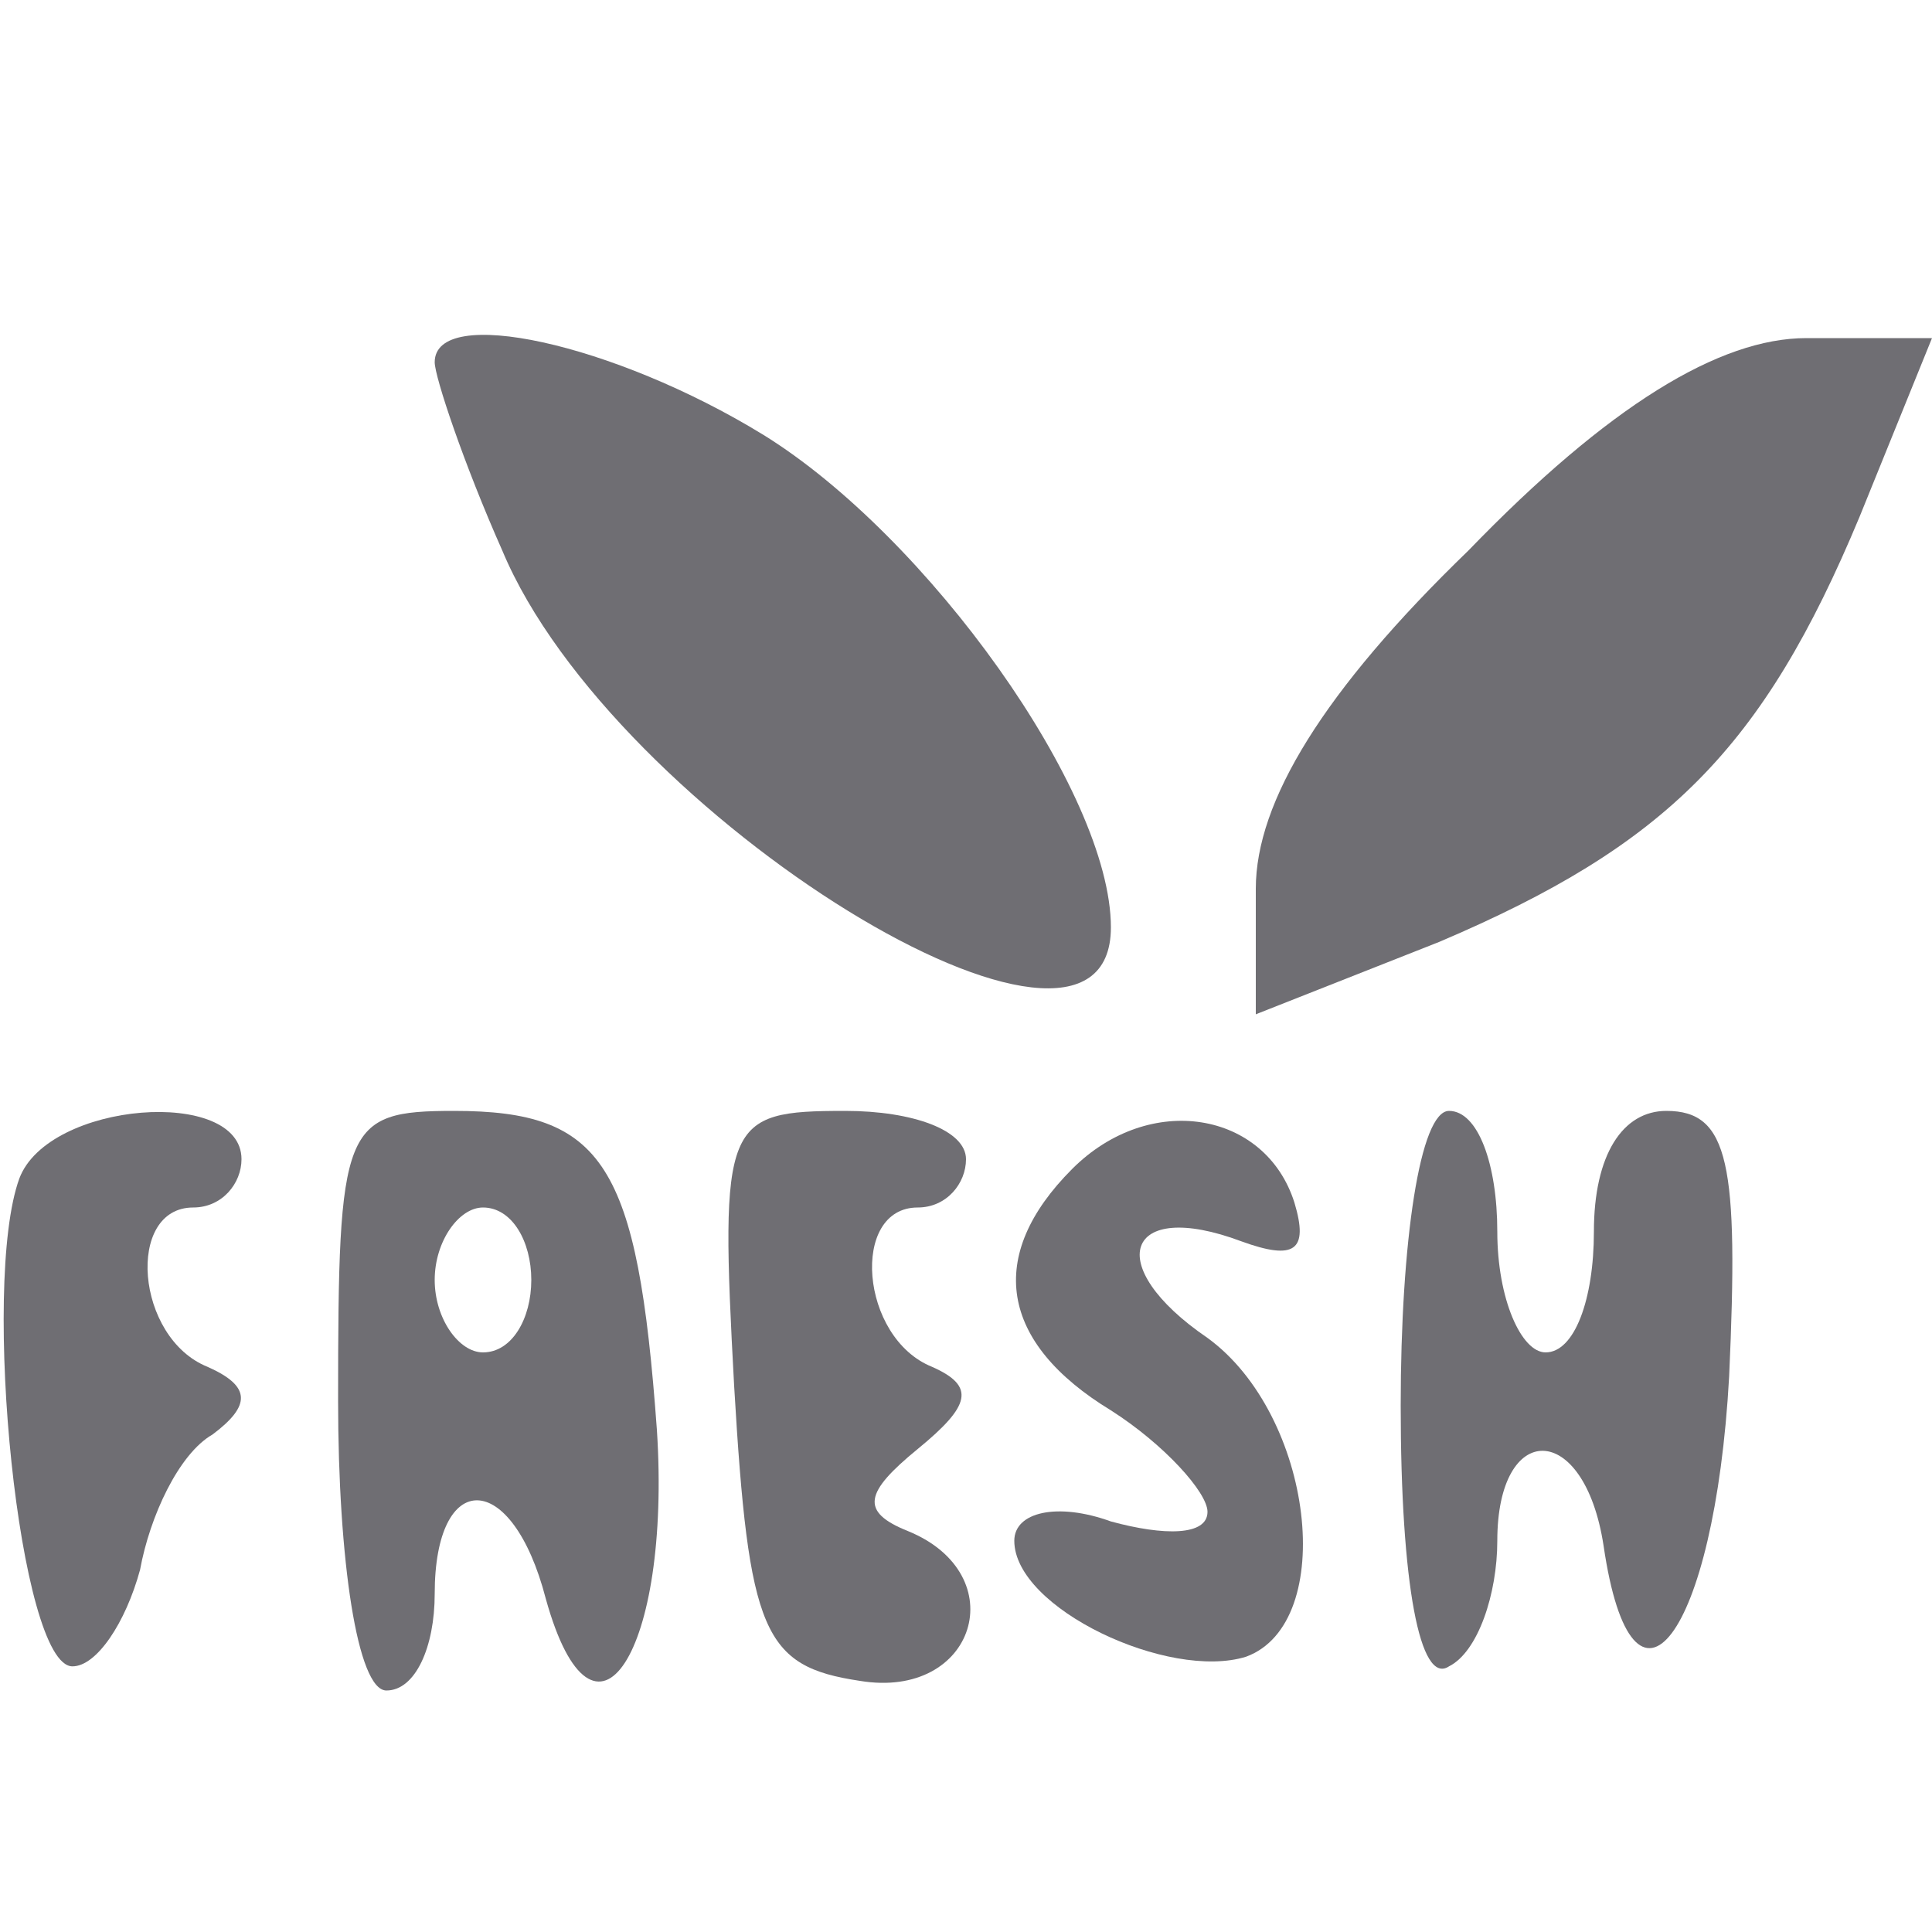
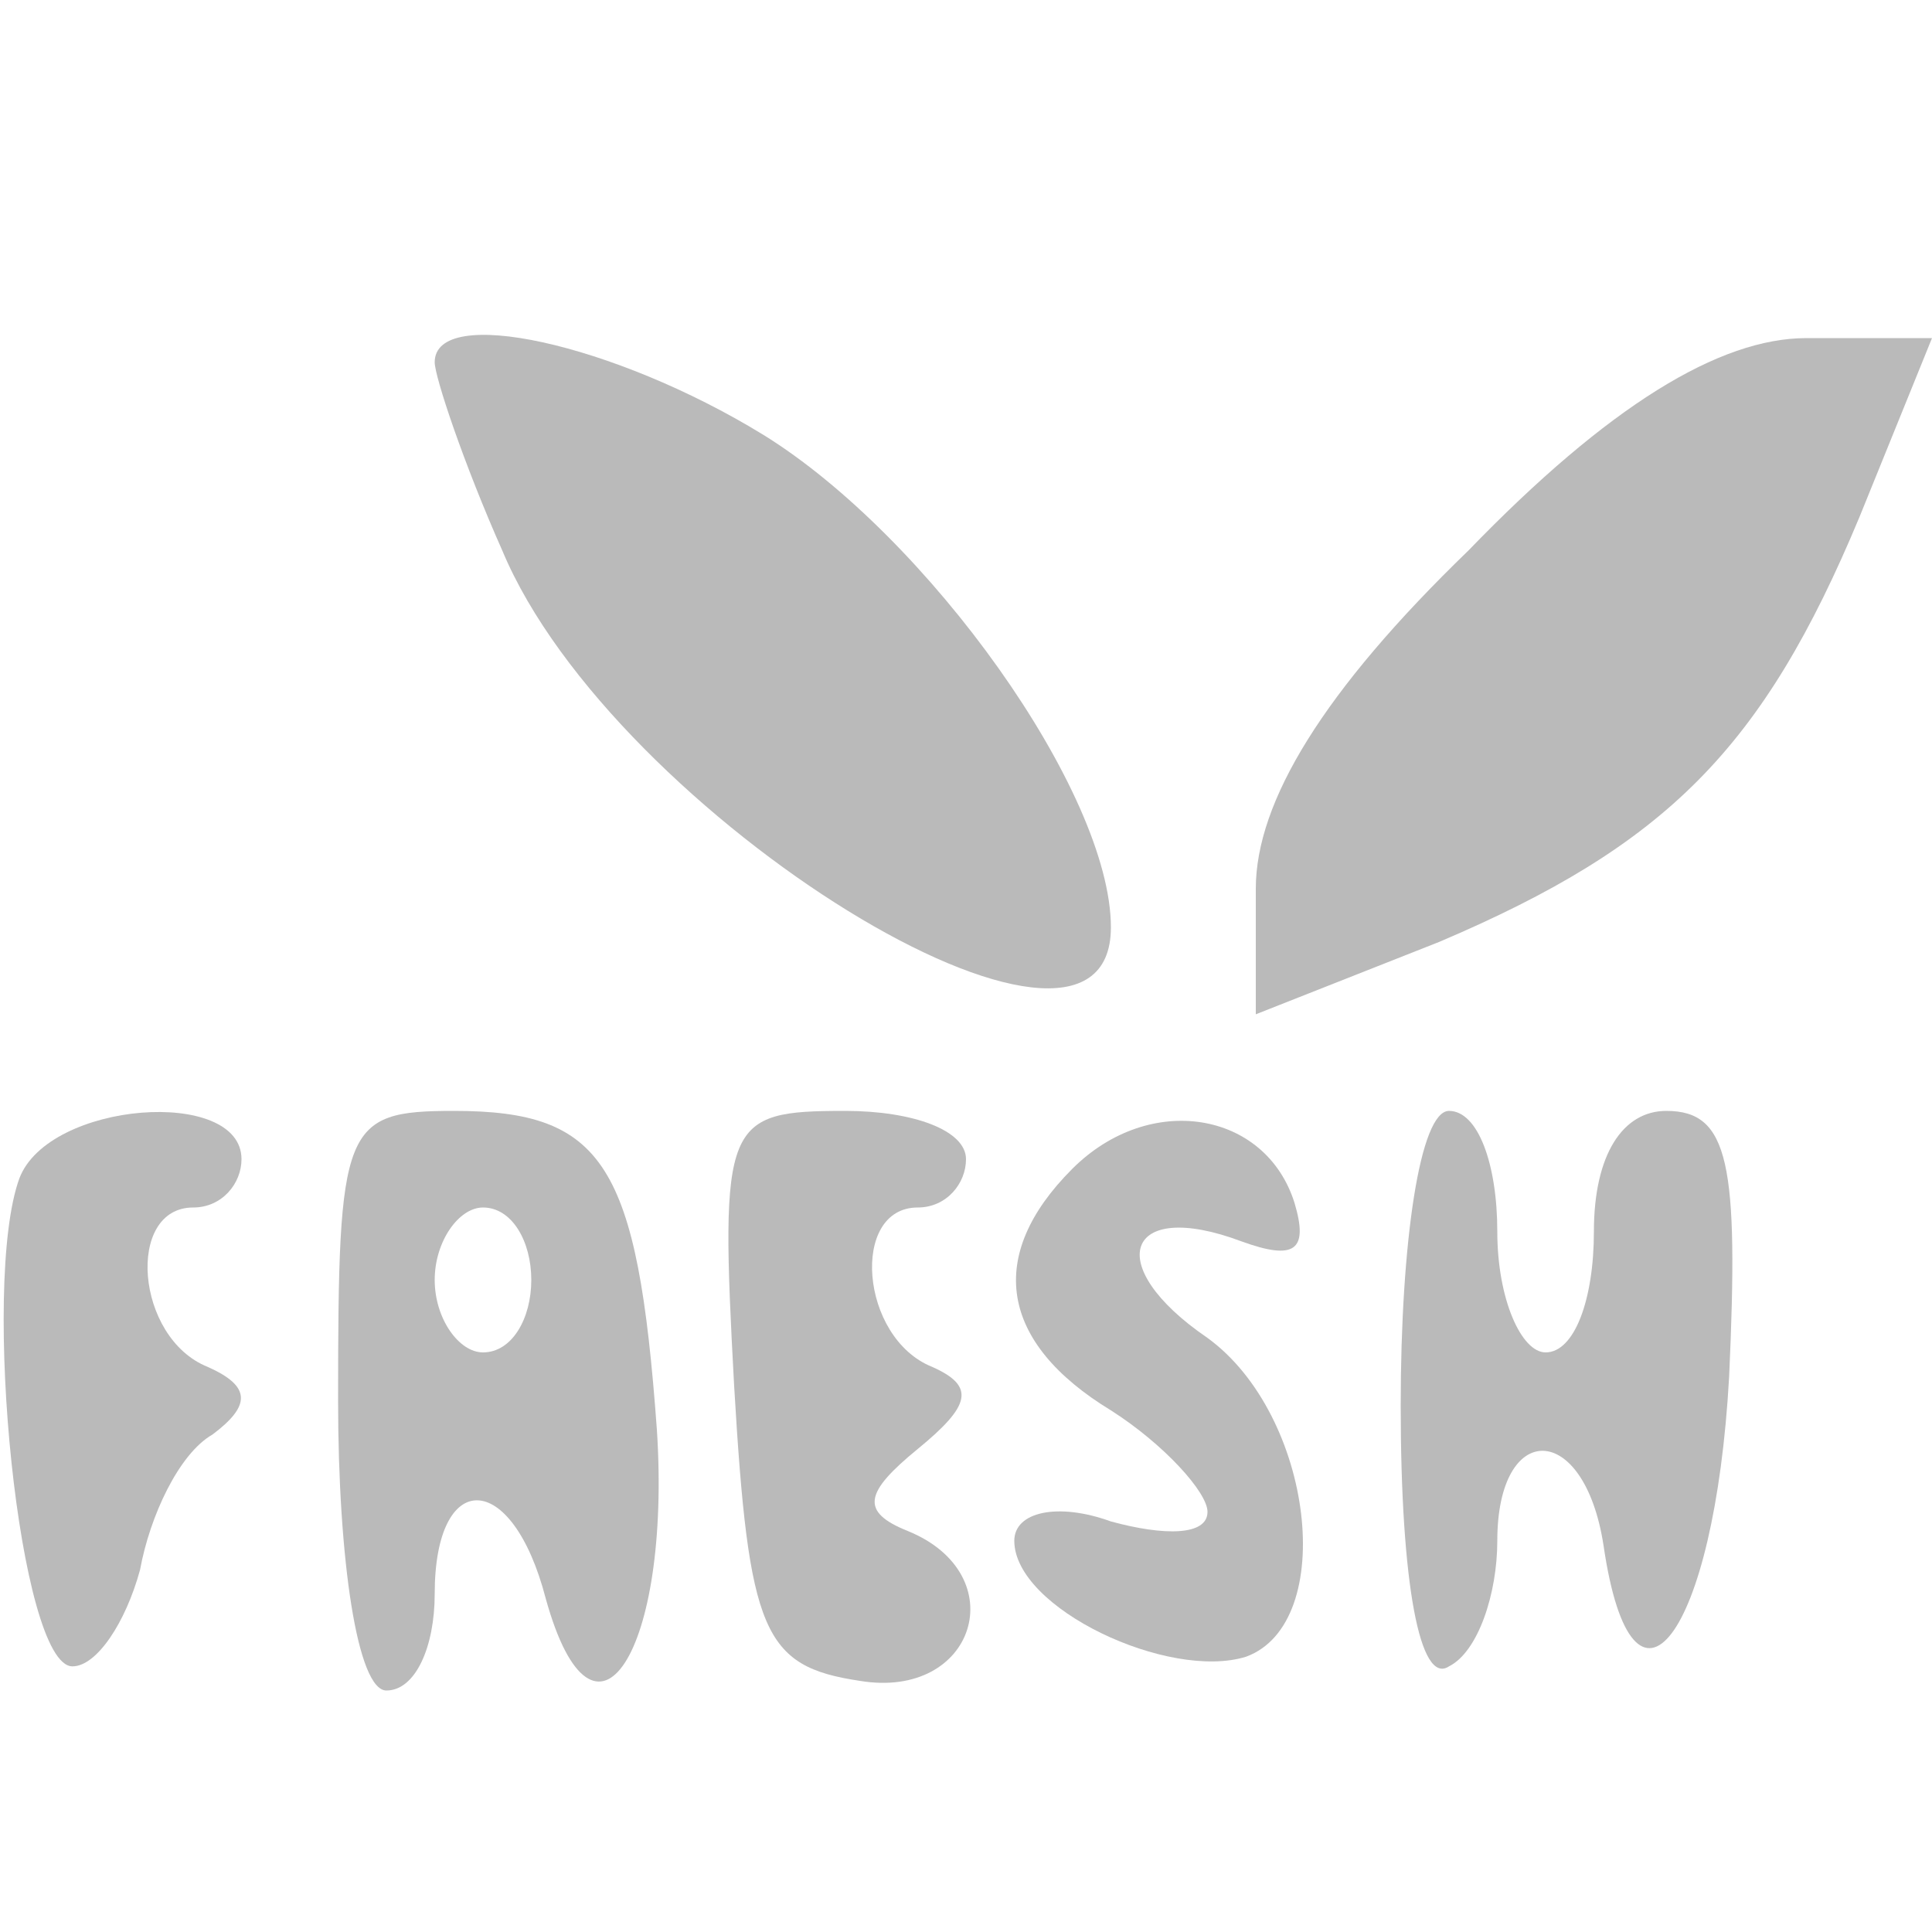
<svg xmlns="http://www.w3.org/2000/svg" version="1.0" width="40pt" height="40pt" viewBox="0 0 40 40" preserveAspectRatio="xMidYMid meet">
-   <g transform="translate(0,40) scale(0.1,-0.1)" fill="#6F6E73" stroke="none">
+   <g transform="translate(0,40) scale(0.1,-0.1)" fill="#bababa" stroke="none">
    <path d="M90 325 c0 -3 6 -21 14 -39 23 -55 126 -118 126 -78 0 28 -38 81 -72 102 -31 19 -68 27 -68 15z" />
    <path d="M304 286 c-30 -29 -44 -52 -44 -70 l0 -26 38 15 c47 20 67 40 87 88 l15 37 -26 0 c-18 0 -41 -14 -70 -44z" />
    <path d="M4 156 c-8 -22 0 -101 11 -101 5 0 11 9 14 20 2 11 8 24 15 28 8 6 8 10 -1 14 -15 6 -17 33 -3 33 6 0 10 5 10 10 0 15 -40 12 -46 -4z" />
    <path d="M70 110 c0 -33 4 -60 10 -60 6 0 10 9 10 20 0 26 16 26 23 -1 10 -36 26 -11 23 35 -4 55 -11 66 -42 66 -23 0 -24 -3 -24 -60z m40 25 c0 -8 -4 -15 -10 -15 -5 0 -10 7 -10 15 0 8 5 15 10 15 6 0 10 -7 10 -15z" />
    <path d="M152 113 c3 -51 6 -58 26 -61 24 -4 32 22 10 31 -10 4 -9 8 2 17 11 9 12 13 3 17 -15 6 -17 33 -3 33 6 0 10 5 10 10 0 6 -11 10 -25 10 -25 0 -26 -2 -23 -57z" />
    <path d="M222 158 c-18 -18 -15 -36 8 -50 11 -7 20 -17 20 -21 0 -5 -9 -5 -20 -2 -11 4 -20 2 -20 -4 0 -14 32 -29 48 -24 19 7 14 50 -8 66 -22 15 -17 29 7 20 11 -4 14 -2 11 8 -6 19 -30 23 -46 7z" />
    <path d="M290 109 c0 -37 4 -58 10 -54 6 3 10 15 10 26 0 25 18 25 22 -1 6 -41 23 -19 26 35 2 44 0 55 -13 55 -9 0 -15 -9 -15 -25 0 -14 -4 -25 -10 -25 -5 0 -10 11 -10 25 0 14 -4 25 -10 25 -6 0 -10 -27 -10 -61z" />
  </g>
</svg>
